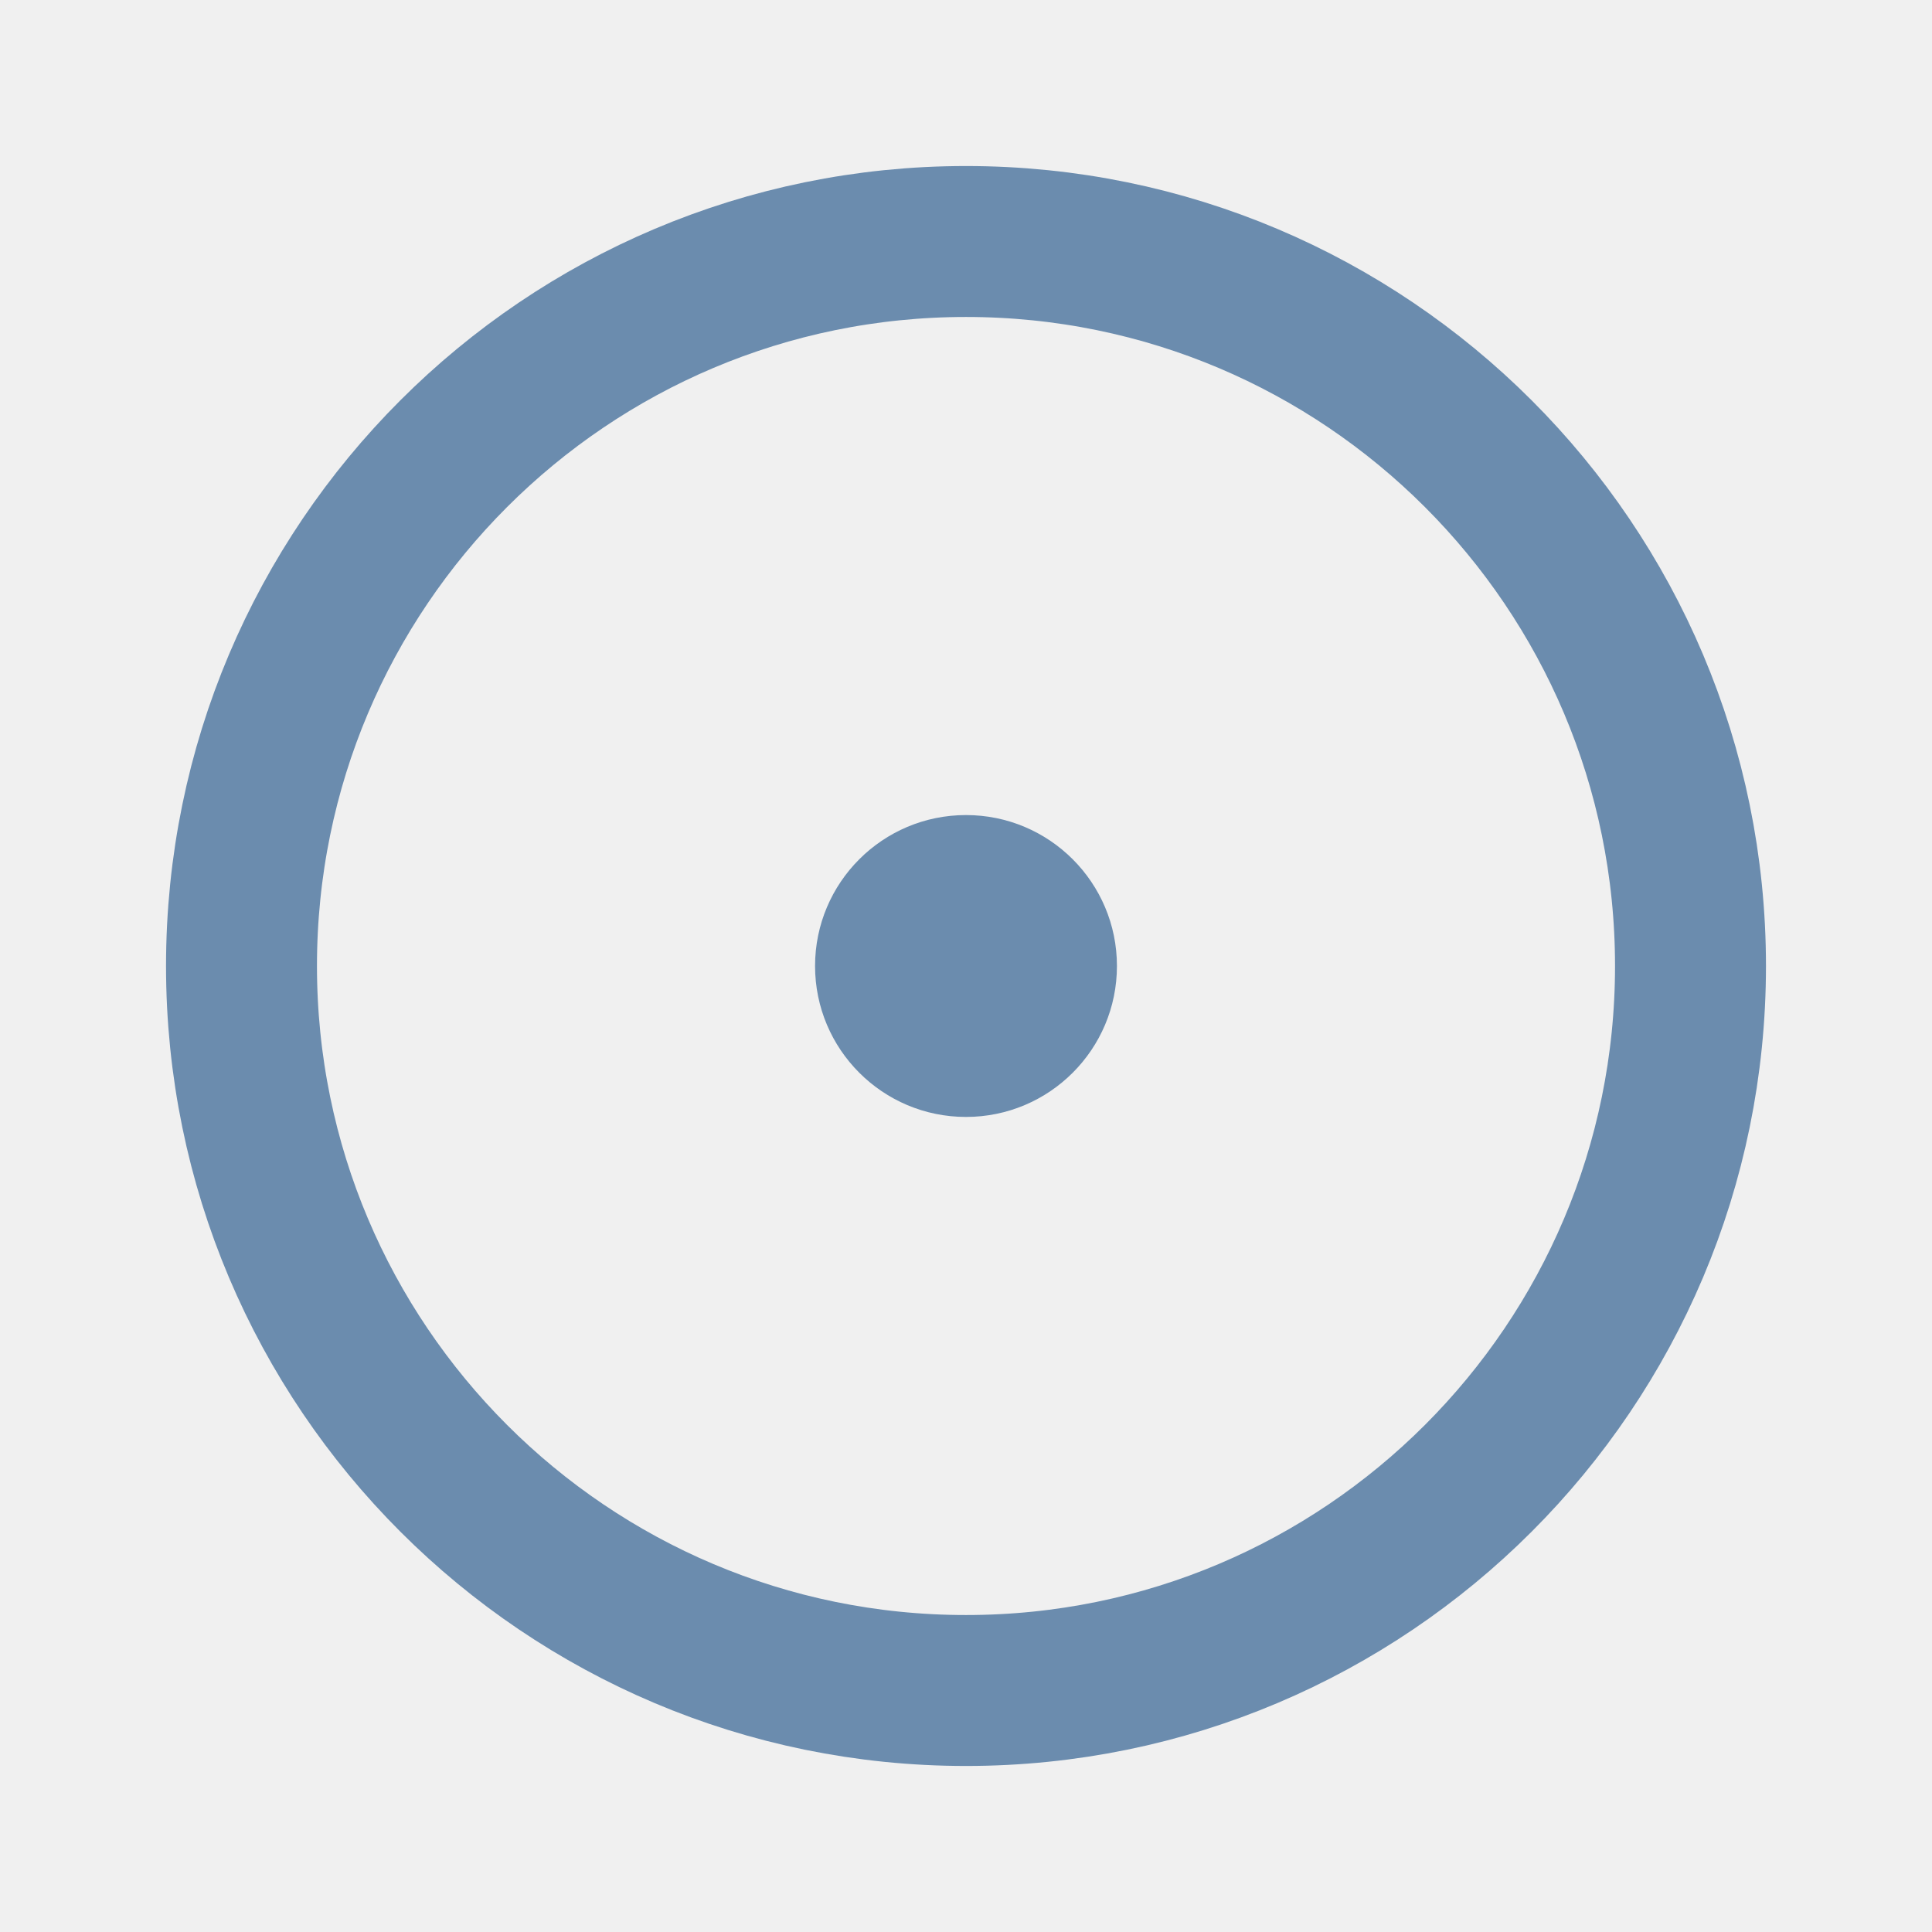
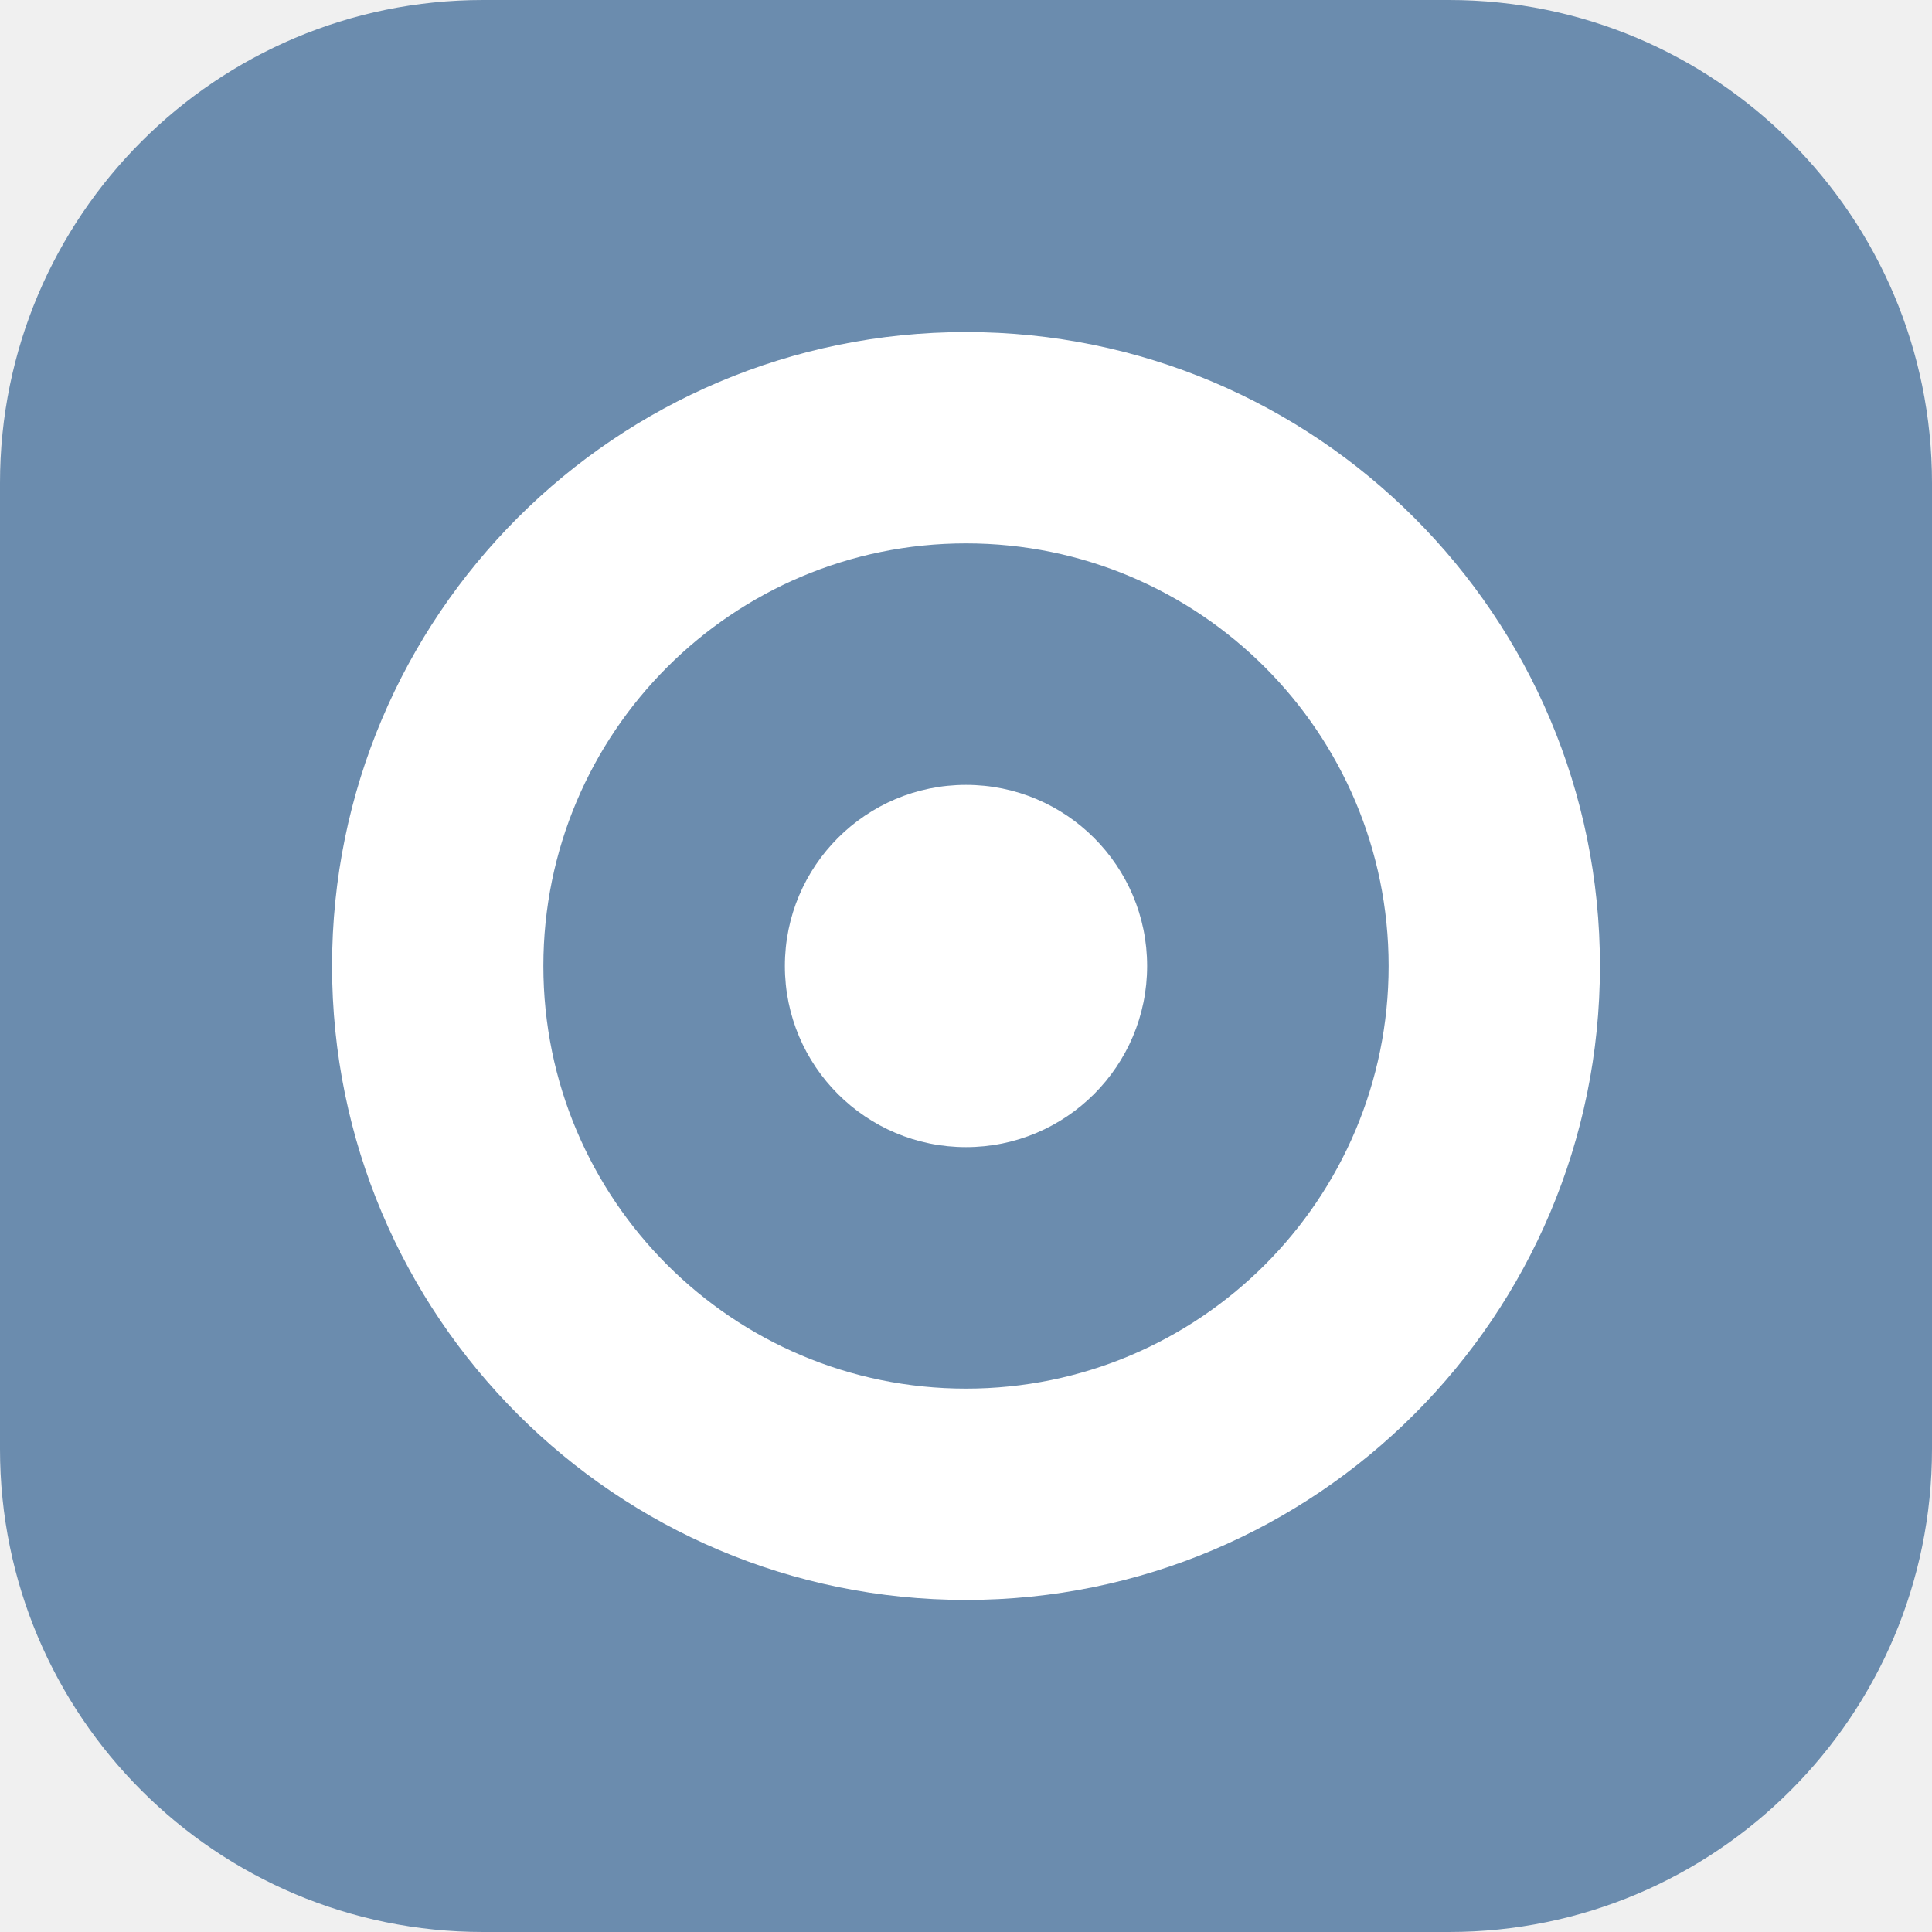
<svg xmlns="http://www.w3.org/2000/svg" viewBox="0 0 32 32">
-   <circle cx="16" cy="16" r="12" fill="none" stroke="#6B8CAE" stroke-width="2.5" />
-   <circle cx="16" cy="16" r="2.5" fill="#6B8CAE" />
+   <rect width="32" height="32" rx="8" fill="#6B8CAE" />
+   <circle cx="16" cy="16" r="10.5" fill="#ffffff" />
+   <circle cx="16" cy="16" r="7" fill="#6B8CAE" />
+   <circle cx="16" cy="16" r="3" fill="#ffffff" />
</svg>
